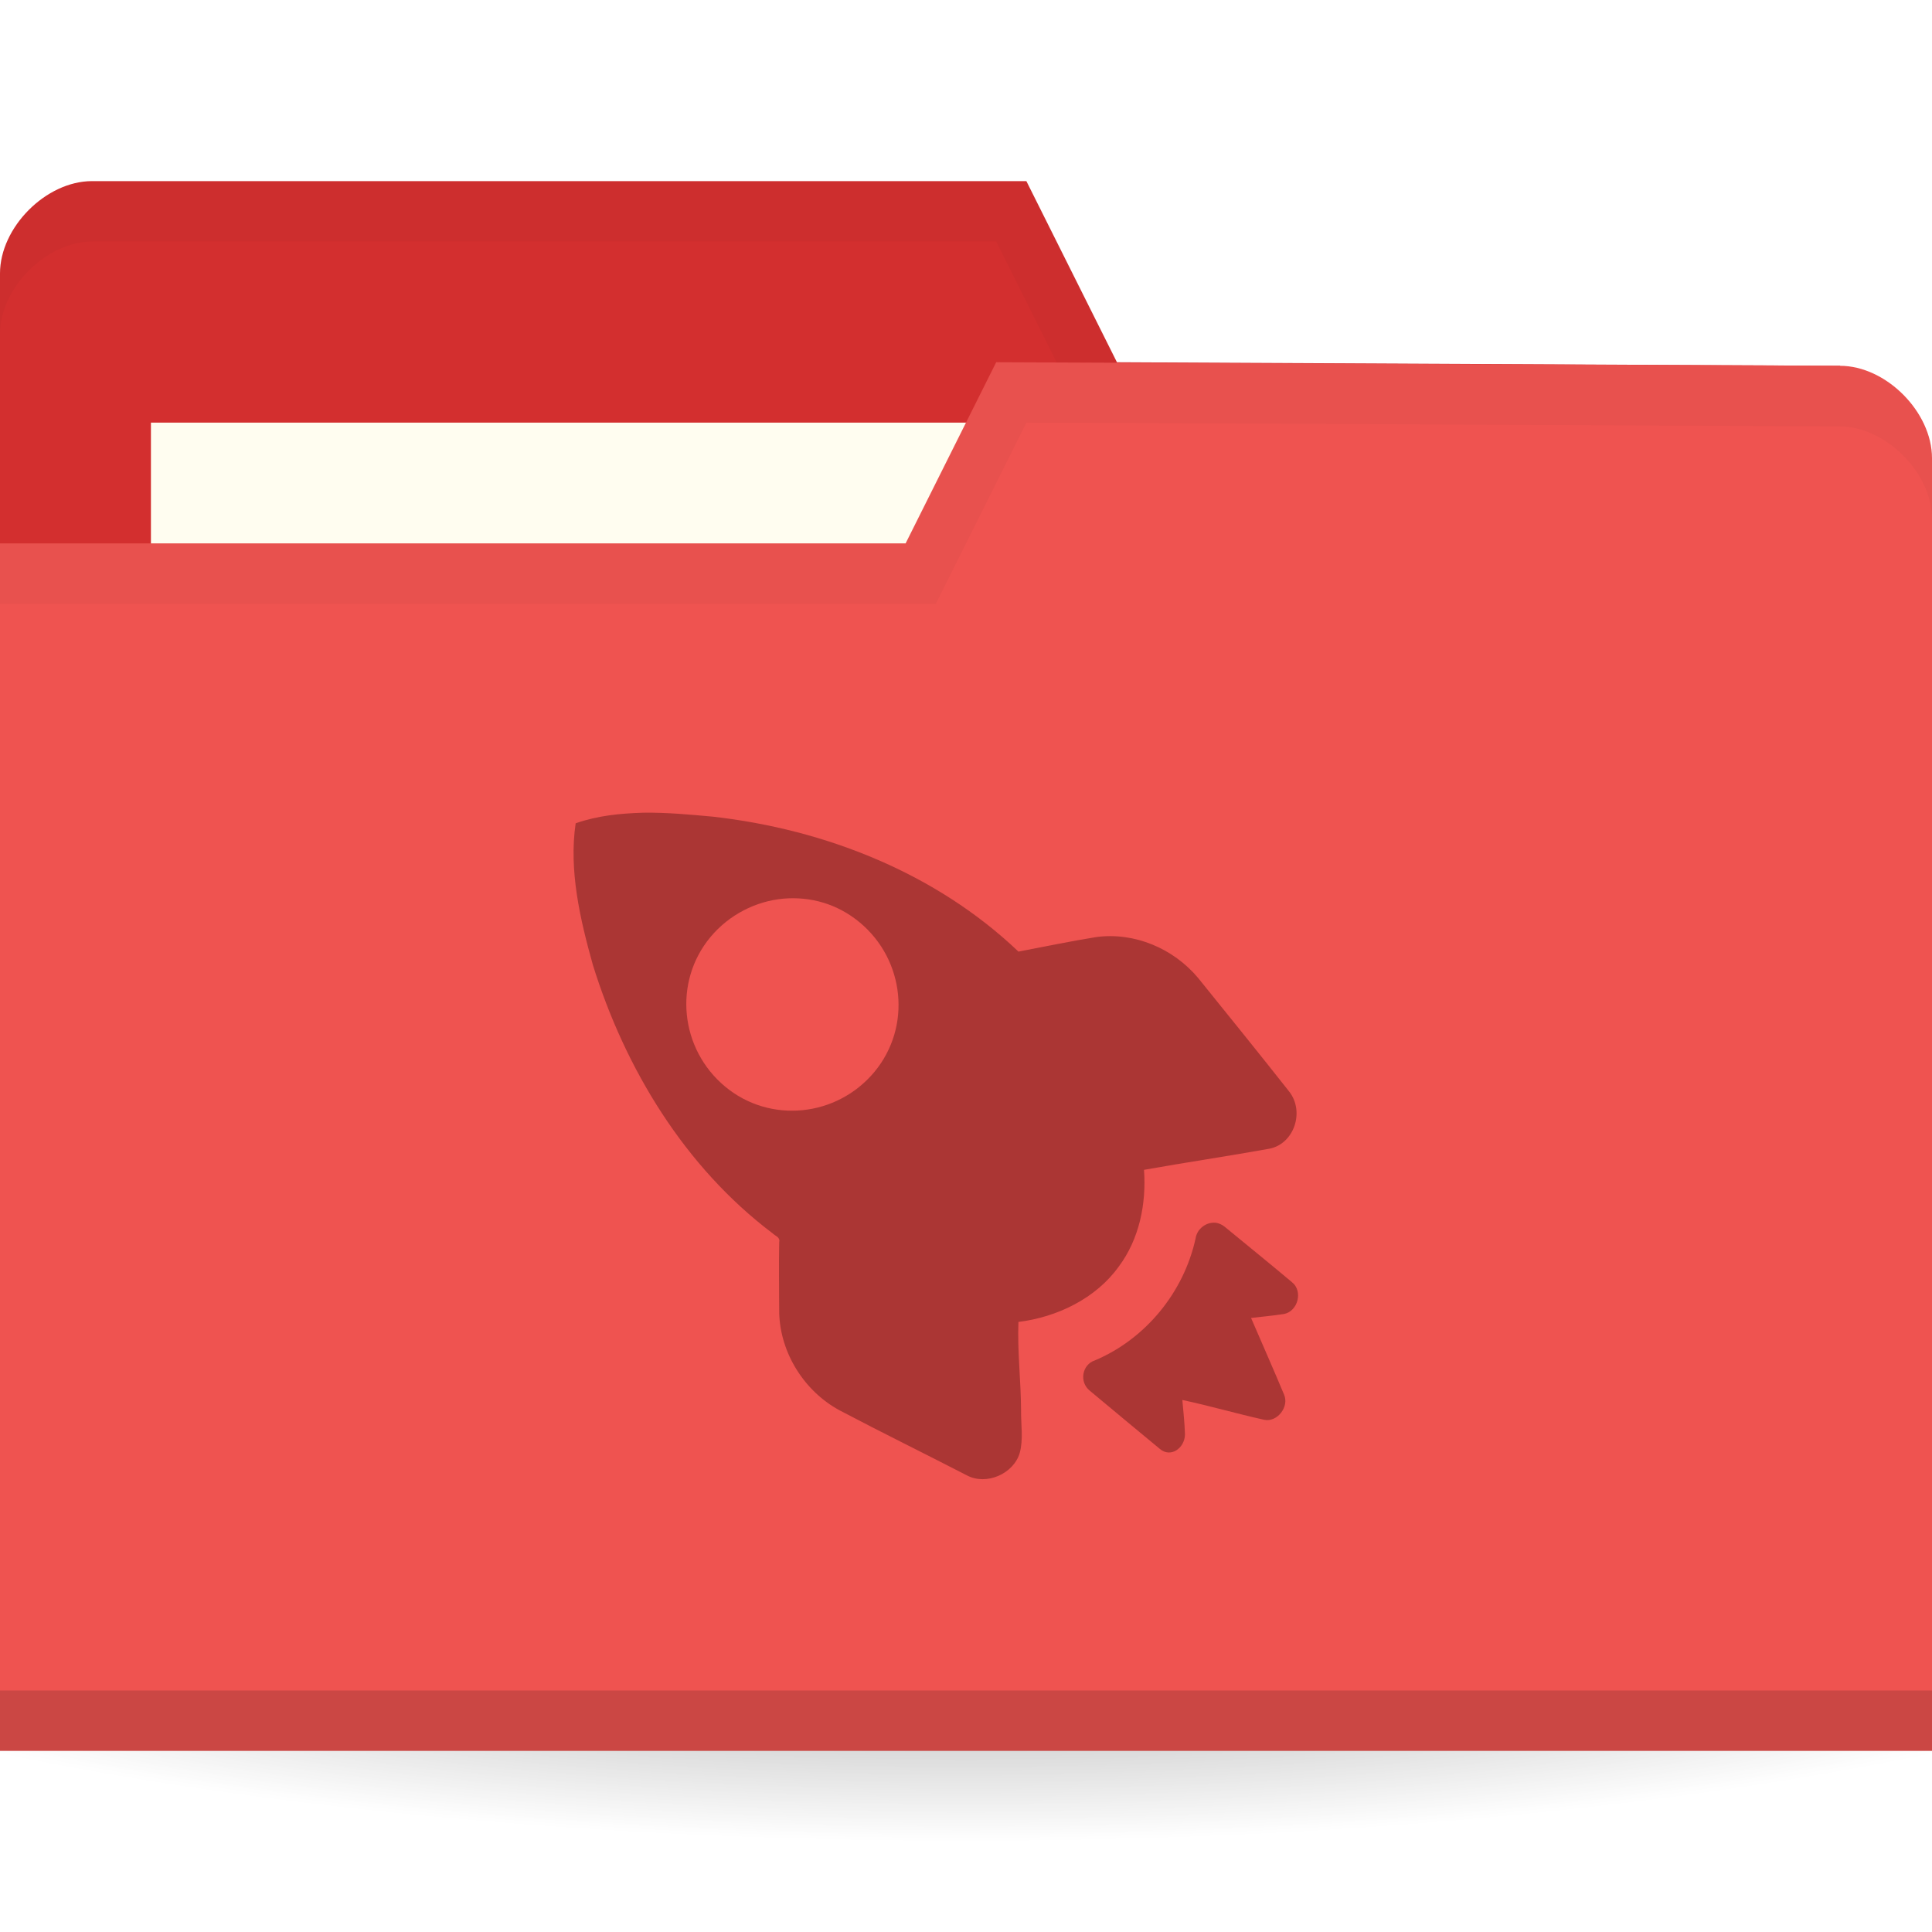
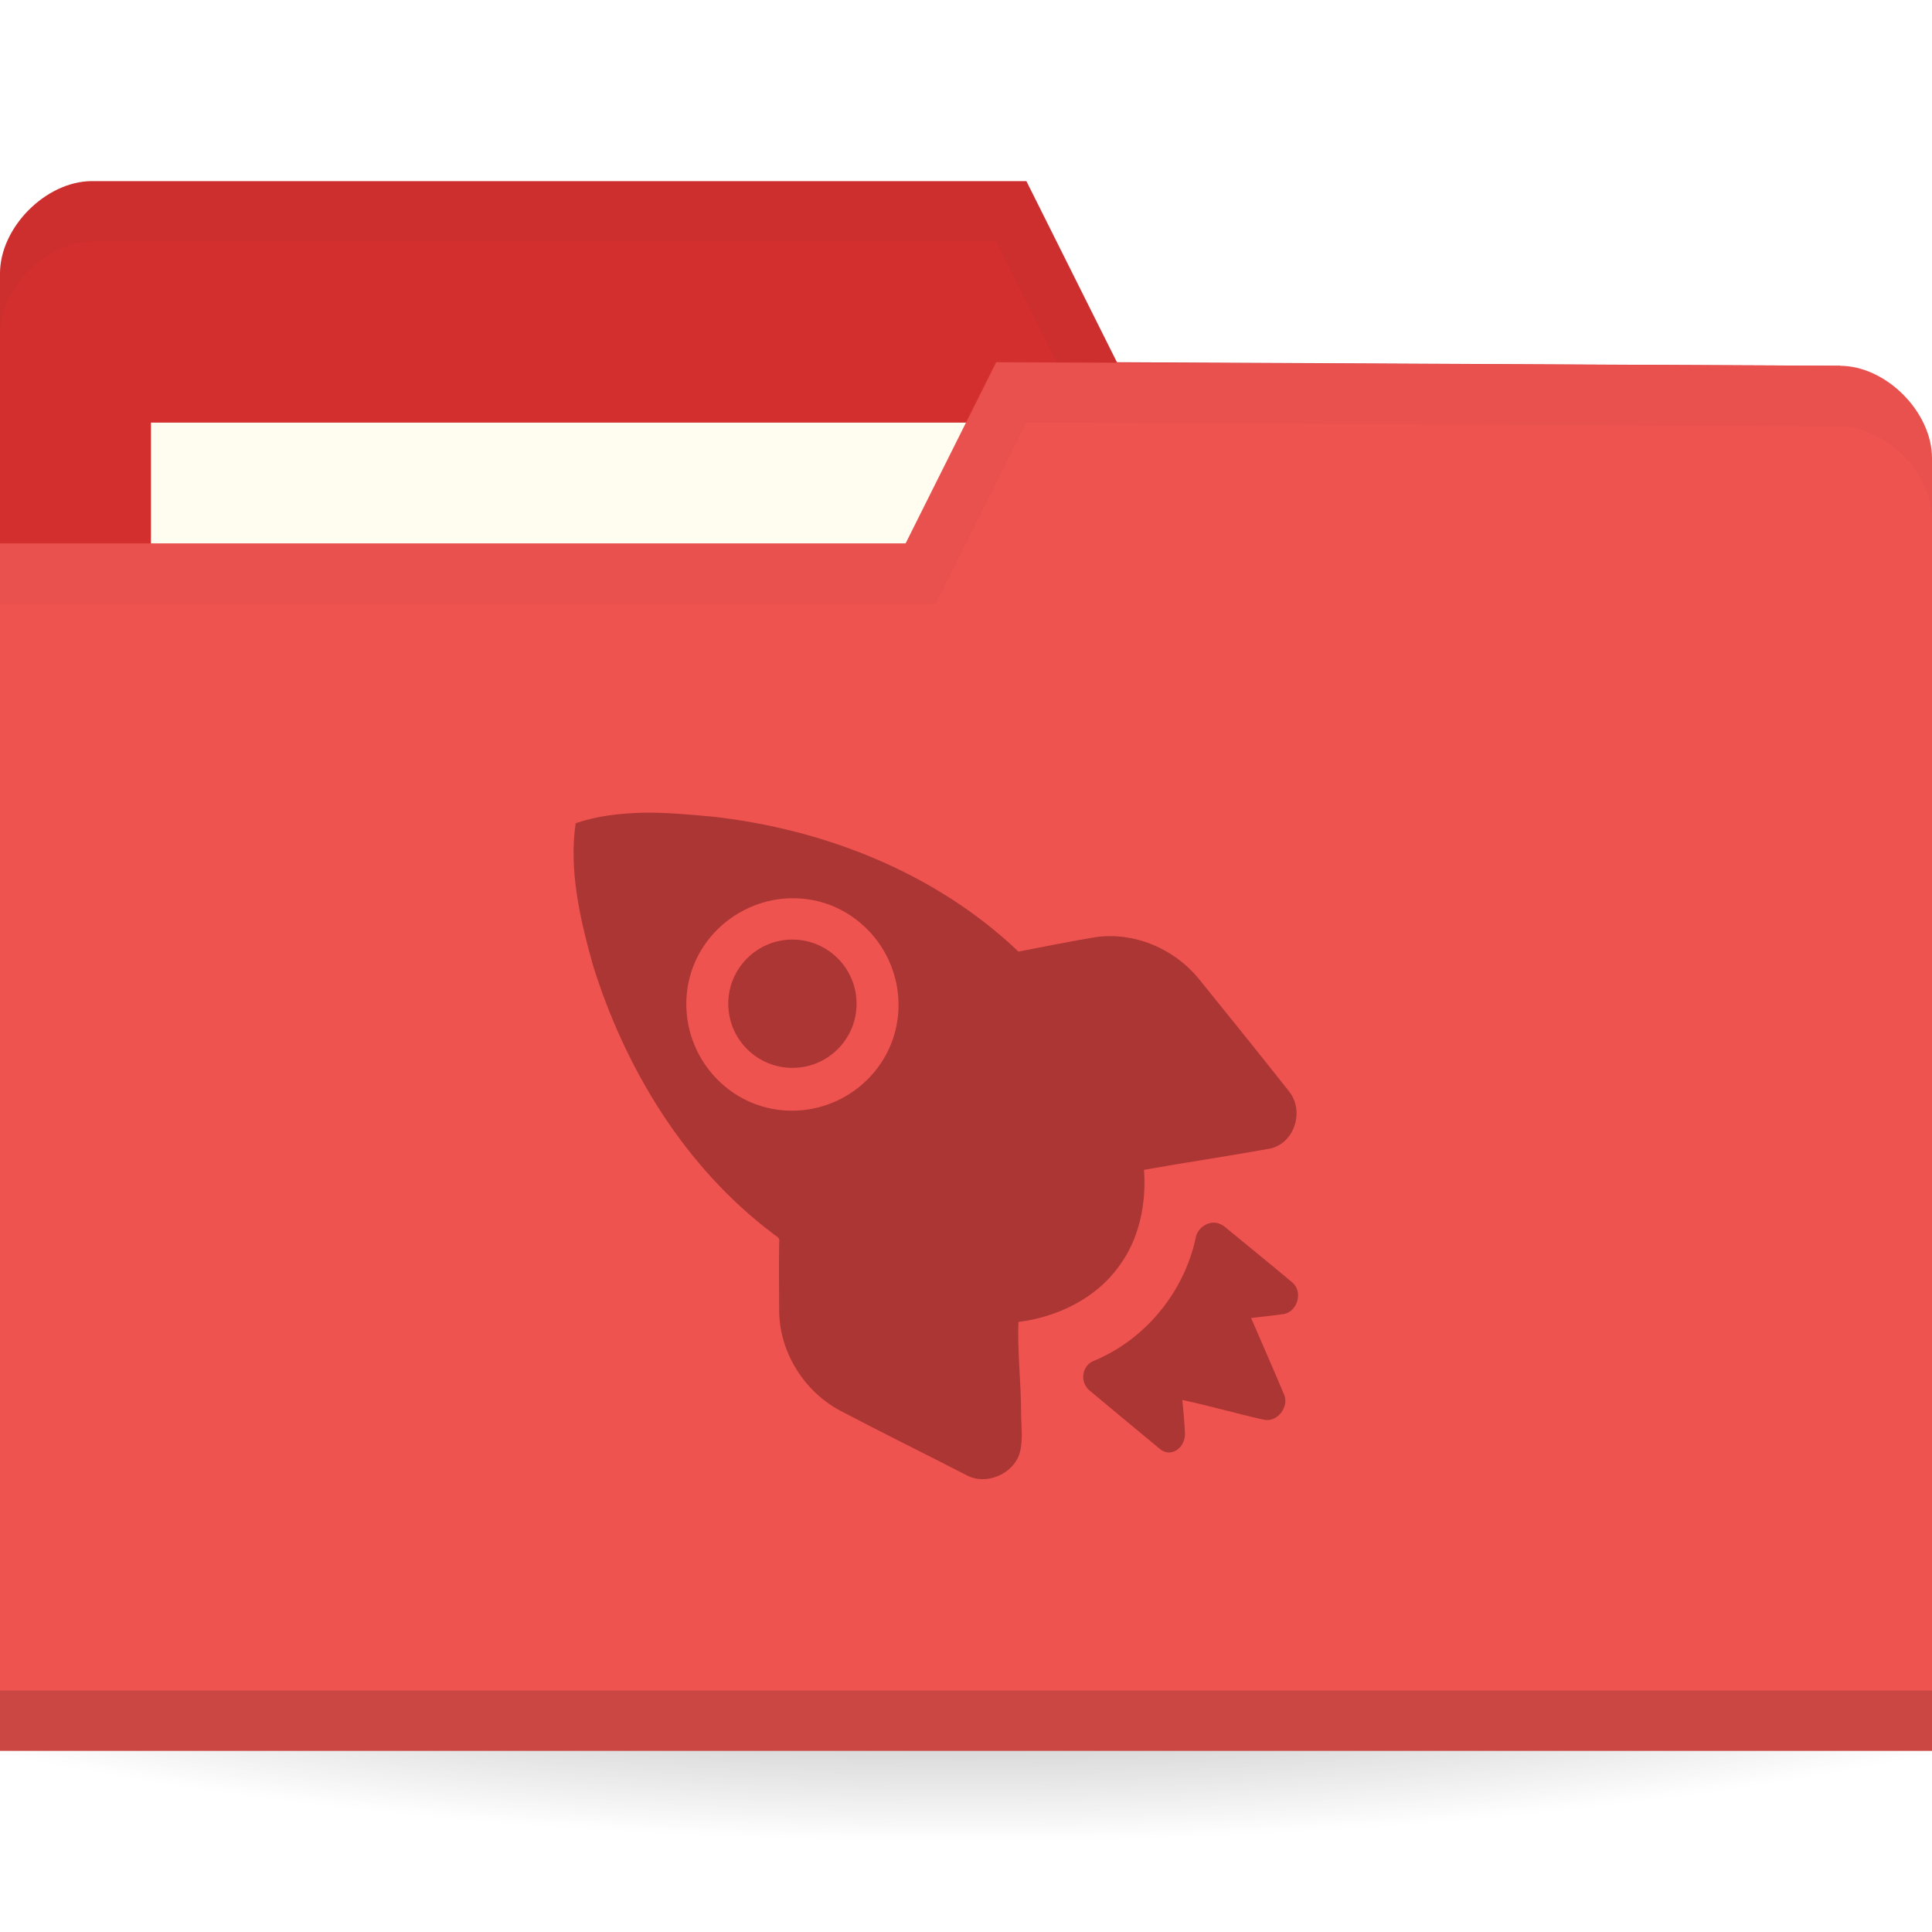
<svg xmlns="http://www.w3.org/2000/svg" xmlns:xlink="http://www.w3.org/1999/xlink" width="128" height="128" id="svg2" version="1.1">
  <defs id="defs4">
    <linearGradient id="linearGradient3809">
      <stop style="stop-color:#000000;stop-opacity:1;" offset="0" id="stop3811" />
      <stop style="stop-color:#000000;stop-opacity:0;" offset="1" id="stop3813" />
    </linearGradient>
    <radialGradient xlink:href="#linearGradient3958" id="radialGradient3981" gradientUnits="userSpaceOnUse" gradientTransform="matrix(1,0,0,0.1044776,0,50.59701)" cx="32.5" cy="56.5" fx="32.5" fy="56.5" r="33.5" />
    <linearGradient id="linearGradient3958">
      <stop id="stop3960" offset="0" style="stop-color:#000000;stop-opacity:1;" />
      <stop id="stop3962" offset="1" style="stop-color:#000000;stop-opacity:0;" />
    </linearGradient>
    <radialGradient gradientUnits="userSpaceOnUse" gradientTransform="matrix(1,0,0,0.1044776,0,50.59701)" r="33.5" fy="56.5" fx="32.5" cy="56.5" cx="32.5" id="radialGradient3964" xlink:href="#linearGradient3958" />
    <radialGradient xlink:href="#linearGradient3809" id="radialGradient3815" cx="-9" cy="93.5" fx="-9" fy="93.5" r="15" gradientTransform="matrix(1,0,0,0.3666667,0,59.21667)" gradientUnits="userSpaceOnUse" />
  </defs>
  <g id="layer1" transform="translate(0,-924.3622)">
    <path style="opacity:0.6;fill:url(#radialGradient3815);fill-opacity:1;stroke:none" id="path3031" d="M 6,93.5 A 15,5.5 0 0 1 -9,99 15,5.5 0 0 1 -24,93.5 15,5.5 0 0 1 -9,88 15,5.5 0 0 1 6,93.5 Z" transform="matrix(6.666667,0,0,4.545454,124,596.3622)" />
    <path id="path3029" d="m 0,942.48 0,85.647 128,0 0,-42.823 -6.095,-36.706 L 74,948.362 l -6,-12 -61.905,0 C 3.048,936.362 0,939.421 0,942.48 z" style="fill:#d32f2f;fill-opacity:1;stroke:none" />
    <rect style="fill:#fffdf0;fill-opacity:1;stroke:none" id="rect3799" width="63.143" height="23.765" x="10" y="952.362" />
    <path style="opacity:0.03;fill:#000000;fill-opacity:1;stroke:none" d="m 6.125,936.362 c -3.048,0 -6.125,3.066 -6.125,6.125 l 0,4 c 0,-3.059 3.077,-6.125 6.125,-6.125 l 59.875,0 6,12 49.875,0.25 6.125,36.688 0,-4 -6.125,-36.688 -47.875,-0.25 -6,-12 z" id="path3790" />
    <path style="fill:#ef5350;fill-opacity:1;stroke:none" d="m 128,954.715 0,85.647 -128,0 0,-80 60,0 6,-12 55.905,0.235 c 3.048,0 6.095,3.059 6.095,6.118 z" id="rect2987" />
    <path id="path3794" d="m 0,1036.362 0,4 128,0 0,-4 z" style="opacity:0.15;fill:#000000;fill-opacity:1;stroke:none" />
    <path style="fill:none;stroke:none" d="m 67.048,951.656 -15.238,9.176 9.143,0 z" id="path3801" />
    <path style="opacity:0.03;fill:#000000;fill-opacity:1;stroke:none" d="m 66,948.362 -6,12 -60,0 0,4 62,0 6,-12 53.875,0.25 c 3.048,0 6.125,3.066 6.125,6.125 l 0,-4 c 0,-3.059 -3.077,-6.125 -6.125,-6.125 z" id="path3015" />
    <path style="opacity:0.4;fill:#460a0a;fill-opacity:1;fill-rule:nonzero;stroke:none" d="m 42.605,978.206 c -1.542,0.048 -2.999,0.192 -4.466,0.701 -0.461,3.13 0.299,6.377 1.138,9.376 2.135,6.88 6.097,13.41 11.909,17.79 0.213,0.204 0.516,0.248 0.438,0.613 -0.031,1.524 -0.003,3.116 0,4.645 0.063,2.672 1.671,5.225 4.028,6.484 2.797,1.474 5.589,2.84 8.406,4.294 1.297,0.688 3.096,-0.1 3.503,-1.489 0.248,-0.914 0.074,-1.872 0.088,-2.804 -0.01,-1.963 -0.251,-3.934 -0.175,-5.872 2.564,-0.316 5.142,-1.561 6.655,-3.68 1.349,-1.808 1.829,-4.148 1.664,-6.397 2.743,-0.489 5.57,-0.905 8.319,-1.402 1.627,-0.328 2.333,-2.443 1.313,-3.768 -1.999,-2.536 -4.009,-5.019 -6.042,-7.537 -1.641,-1.962 -4.211,-3.05 -6.742,-2.717 -1.716,0.276 -3.474,0.645 -5.166,0.965 -5.465,-5.21 -12.812,-8.098 -20.227,-8.938 -1.523,-0.14 -3.099,-0.288 -4.641,-0.264 z m 9.282,5.696 c 1.791,-0.16 3.588,0.336 5.079,1.578 2.981,2.485 3.445,6.919 0.963,9.902 -2.482,2.983 -6.914,3.448 -9.895,0.963 -2.981,-2.484 -3.445,-6.918 -0.963,-9.902 1.241,-1.491 3.025,-2.377 4.816,-2.541 z m 28.634,21.47 c -0.613,-0.056 -1.225,0.41 -1.313,1.052 -0.782,3.556 -3.308,6.645 -6.655,8.062 -0.872,0.276 -1.066,1.444 -0.35,2.015 1.469,1.224 3.166,2.64 4.641,3.856 0.718,0.611 1.652,-0.052 1.664,-0.964 -0.023,-0.746 -0.108,-1.543 -0.175,-2.279 1.829,0.392 3.619,0.914 5.429,1.314 0.853,0.176 1.661,-0.852 1.313,-1.665 -0.715,-1.716 -1.455,-3.375 -2.189,-5.083 0.74,-0.088 1.453,-0.148 2.189,-0.264 0.912,-0.18 1.268,-1.508 0.525,-2.103 -1.477,-1.243 -2.969,-2.446 -4.466,-3.68 -0.175,-0.14 -0.408,-0.244 -0.613,-0.264 z" id="path10643" />
+     <circle style="opacity:0.4;fill:#460a0a;fill-opacity:1;fill-rule:nonzero;stroke:none;stroke-width:2;stroke-linecap:square;stroke-linejoin:miter;stroke-miterlimit:4;stroke-dasharray:none;stroke-dashoffset:0;stroke-opacity:1" id="path4152" cx="52.5" cy="990.862" r="4.25" />
  </g>
</svg>
